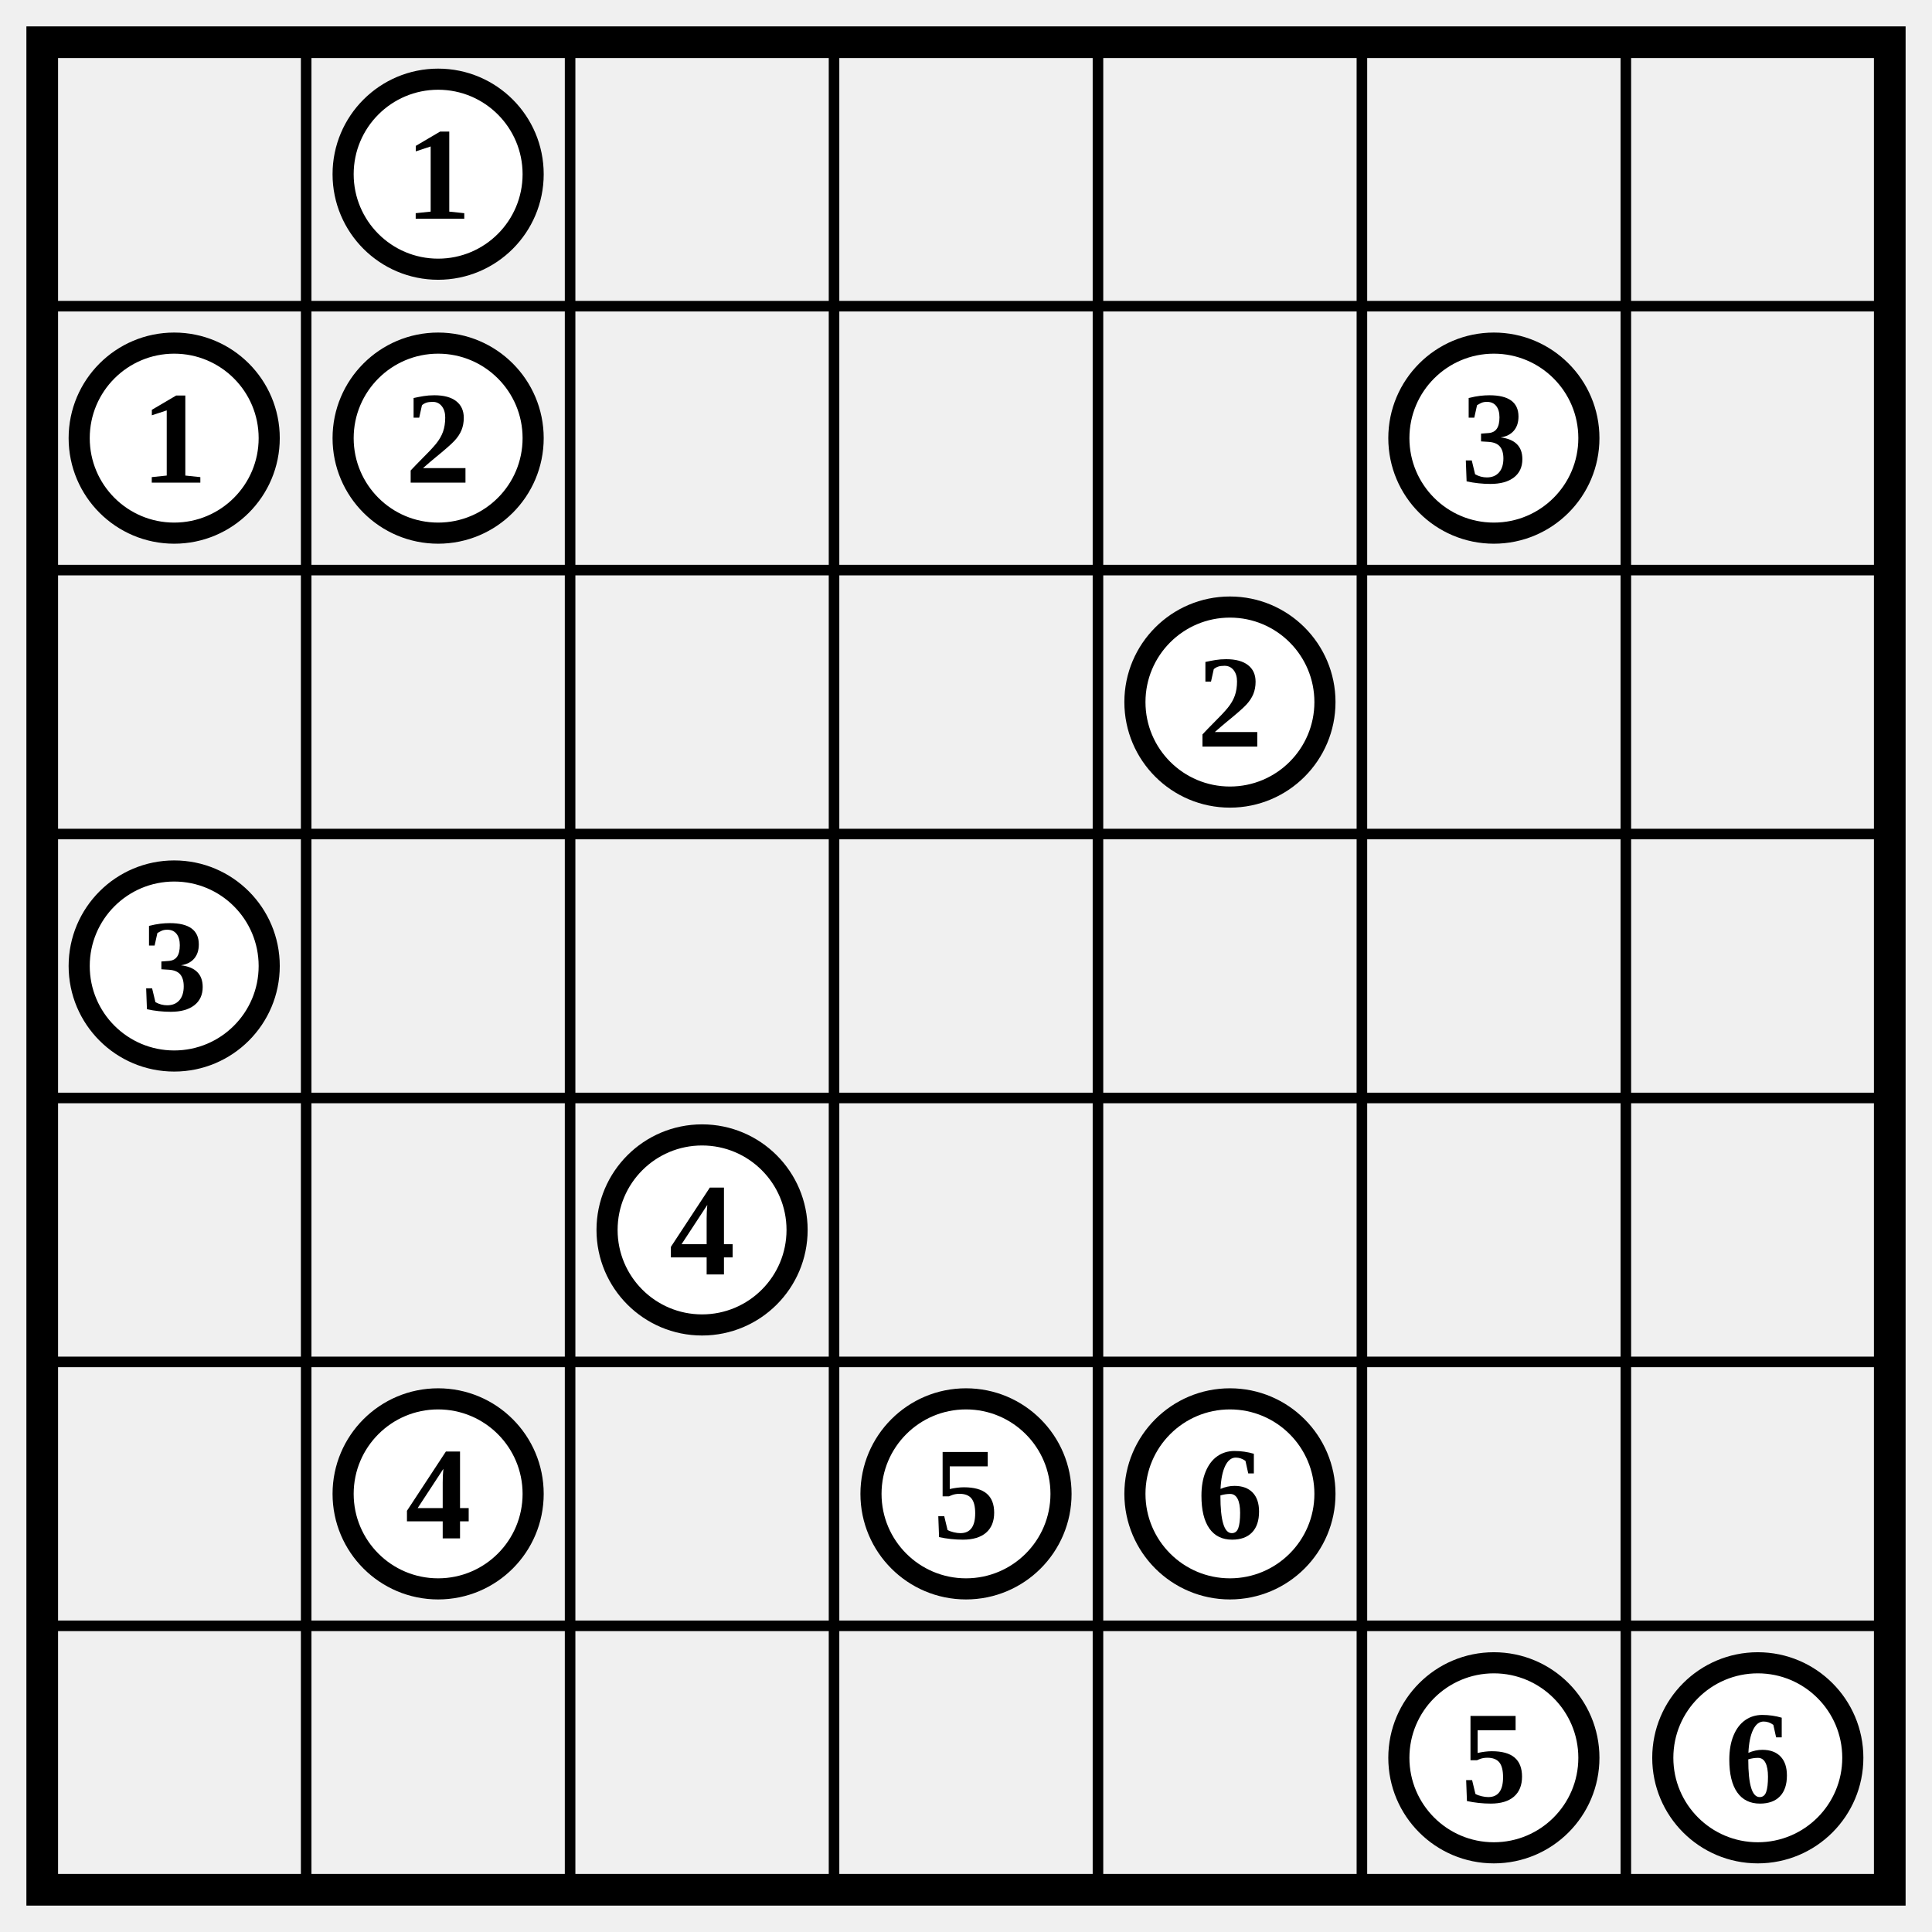
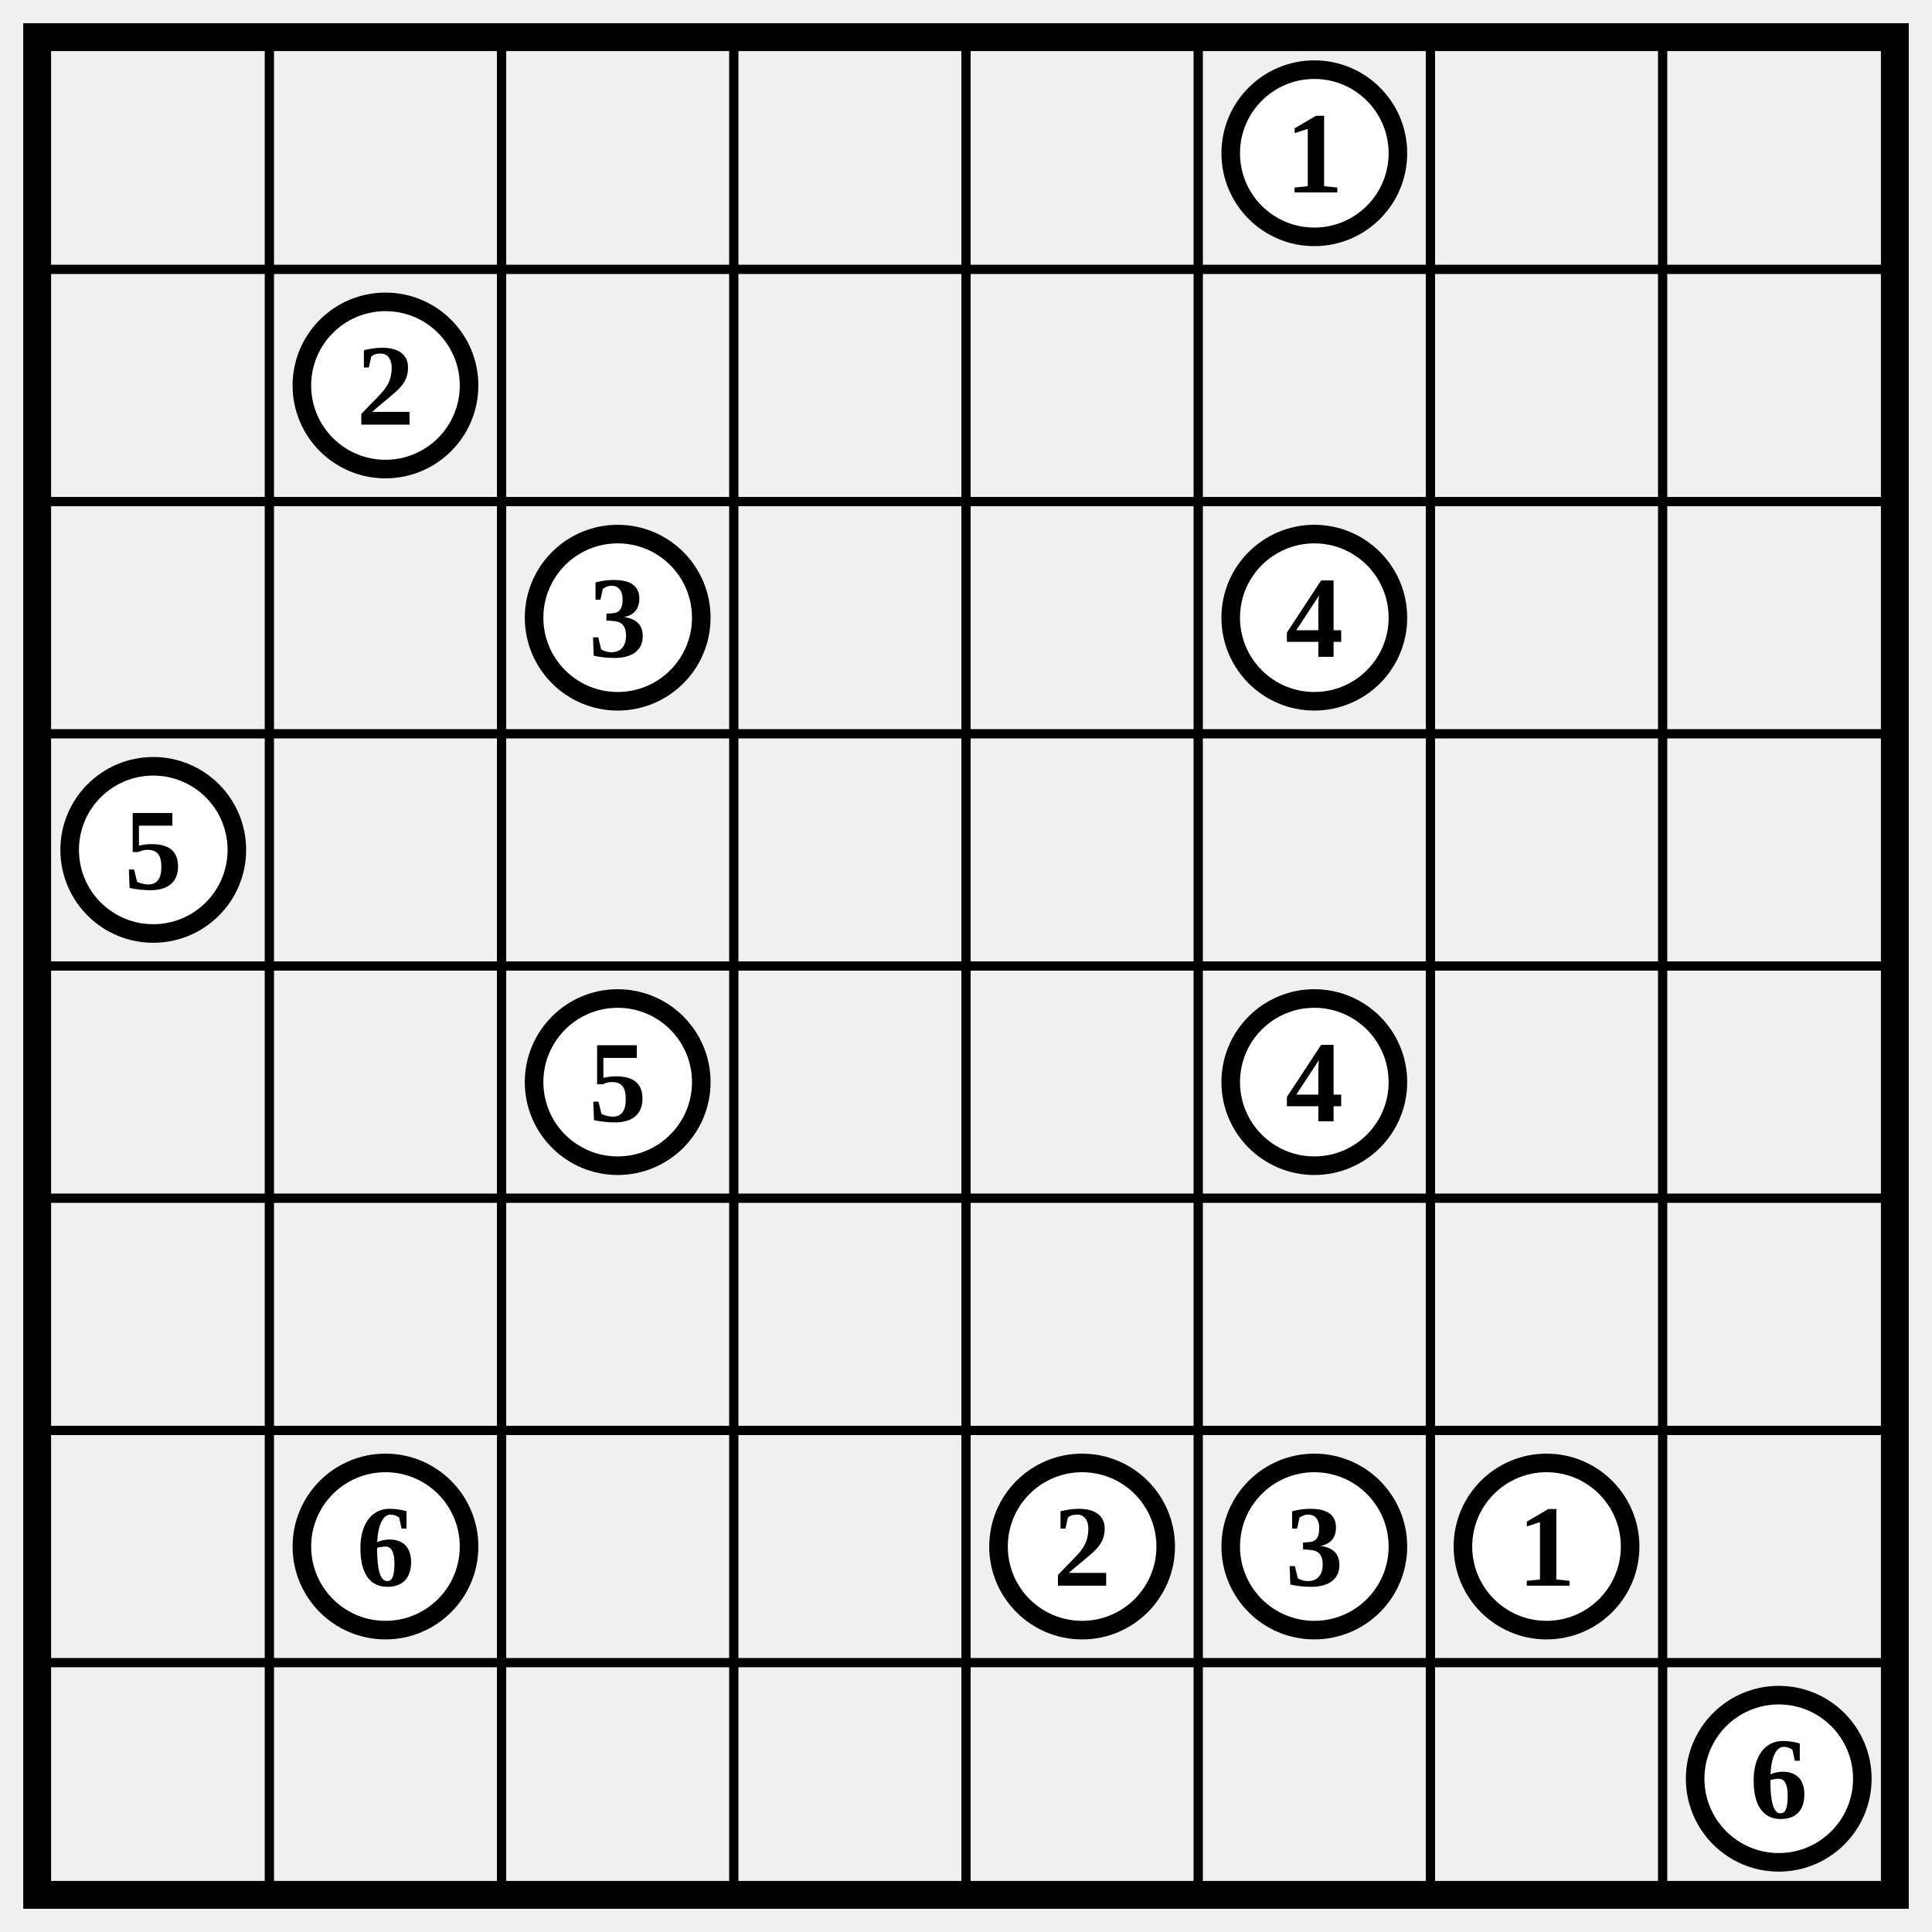
- <svg xmlns="http://www.w3.org/2000/svg" class="p" viewBox="0 0 732 732" preserveAspectRatio="xMidYMid meet" shape-rendering="geometricPrecision">
-   <path d="M16 116H716M16 216H716M16 316H716M16 416H716M16 516H716M16 616H716M116 16V716M216 16V716M316 16V716M416 16V716M516 16V716M616 16V716" fill="none" stroke="#000" stroke-width="4" stroke-linecap="square" />
-   <rect x="16" y="16" width="700" height="700" fill="none" stroke="#000" stroke-width="12" />
-   <circle cx="166" cy="66" r="36" fill="#fff" stroke="#000" stroke-width="8" />
-   <text x="166" y="66" font-size="50" text-anchor="middle" dominant-baseline="central" fill="#000" font-weight="700">1</text>
-   <circle cx="66" cy="166" r="36" fill="#fff" stroke="#000" stroke-width="8" />
-   <text x="66" y="166" font-size="50" text-anchor="middle" dominant-baseline="central" fill="#000" font-weight="700">1</text>
+ <svg xmlns="http://www.w3.org/2000/svg" class="p" viewBox="0 0 832 832" preserveAspectRatio="xMidYMid meet" shape-rendering="geometricPrecision">
+   <path d="M16 116H816M16 216H816M16 316H816M16 416H816M16 516H816M16 616H816M16 716H816M116 16V816M216 16V816M316 16V816M416 16V816M516 16V816M616 16V816M716 16V816" fill="none" stroke="#000" stroke-width="4" stroke-linecap="square" />
+   <rect x="16" y="16" width="800" height="800" fill="none" stroke="#000" stroke-width="12" />
+   <circle cx="566" cy="66" r="36" fill="#fff" stroke="#000" stroke-width="8" />
+   <text x="566" y="66" font-size="50" text-anchor="middle" dominant-baseline="central" fill="#000" font-weight="700">1</text>
  <circle cx="166" cy="166" r="36" fill="#fff" stroke="#000" stroke-width="8" />
  <text x="166" y="166" font-size="50" text-anchor="middle" dominant-baseline="central" fill="#000" font-weight="700">2</text>
-   <circle cx="566" cy="166" r="36" fill="#fff" stroke="#000" stroke-width="8" />
-   <text x="566" y="166" font-size="50" text-anchor="middle" dominant-baseline="central" fill="#000" font-weight="700">3</text>
-   <circle cx="466" cy="266" r="36" fill="#fff" stroke="#000" stroke-width="8" />
-   <text x="466" y="266" font-size="50" text-anchor="middle" dominant-baseline="central" fill="#000" font-weight="700">2</text>
+   <circle cx="266" cy="266" r="36" fill="#fff" stroke="#000" stroke-width="8" />
+   <text x="266" y="266" font-size="50" text-anchor="middle" dominant-baseline="central" fill="#000" font-weight="700">3</text>
+   <circle cx="566" cy="266" r="36" fill="#fff" stroke="#000" stroke-width="8" />
+   <text x="566" y="266" font-size="50" text-anchor="middle" dominant-baseline="central" fill="#000" font-weight="700">4</text>
  <circle cx="66" cy="366" r="36" fill="#fff" stroke="#000" stroke-width="8" />
-   <text x="66" y="366" font-size="50" text-anchor="middle" dominant-baseline="central" fill="#000" font-weight="700">3</text>
+   <text x="66" y="366" font-size="50" text-anchor="middle" dominant-baseline="central" fill="#000" font-weight="700">5</text>
  <circle cx="266" cy="466" r="36" fill="#fff" stroke="#000" stroke-width="8" />
-   <text x="266" y="466" font-size="50" text-anchor="middle" dominant-baseline="central" fill="#000" font-weight="700">4</text>
-   <circle cx="166" cy="566" r="36" fill="#fff" stroke="#000" stroke-width="8" />
-   <text x="166" y="566" font-size="50" text-anchor="middle" dominant-baseline="central" fill="#000" font-weight="700">4</text>
-   <circle cx="366" cy="566" r="36" fill="#fff" stroke="#000" stroke-width="8" />
-   <text x="366" y="566" font-size="50" text-anchor="middle" dominant-baseline="central" fill="#000" font-weight="700">5</text>
-   <circle cx="466" cy="566" r="36" fill="#fff" stroke="#000" stroke-width="8" />
-   <text x="466" y="566" font-size="50" text-anchor="middle" dominant-baseline="central" fill="#000" font-weight="700">6</text>
+   <text x="266" y="466" font-size="50" text-anchor="middle" dominant-baseline="central" fill="#000" font-weight="700">5</text>
+   <circle cx="566" cy="466" r="36" fill="#fff" stroke="#000" stroke-width="8" />
+   <text x="566" y="466" font-size="50" text-anchor="middle" dominant-baseline="central" fill="#000" font-weight="700">4</text>
+   <circle cx="166" cy="666" r="36" fill="#fff" stroke="#000" stroke-width="8" />
+   <text x="166" y="666" font-size="50" text-anchor="middle" dominant-baseline="central" fill="#000" font-weight="700">6</text>
+   <circle cx="466" cy="666" r="36" fill="#fff" stroke="#000" stroke-width="8" />
+   <text x="466" y="666" font-size="50" text-anchor="middle" dominant-baseline="central" fill="#000" font-weight="700">2</text>
  <circle cx="566" cy="666" r="36" fill="#fff" stroke="#000" stroke-width="8" />
-   <text x="566" y="666" font-size="50" text-anchor="middle" dominant-baseline="central" fill="#000" font-weight="700">5</text>
+   <text x="566" y="666" font-size="50" text-anchor="middle" dominant-baseline="central" fill="#000" font-weight="700">3</text>
  <circle cx="666" cy="666" r="36" fill="#fff" stroke="#000" stroke-width="8" />
-   <text x="666" y="666" font-size="50" text-anchor="middle" dominant-baseline="central" fill="#000" font-weight="700">6</text>
+   <text x="666" y="666" font-size="50" text-anchor="middle" dominant-baseline="central" fill="#000" font-weight="700">1</text>
+   <circle cx="766" cy="766" r="36" fill="#fff" stroke="#000" stroke-width="8" />
+   <text x="766" y="766" font-size="50" text-anchor="middle" dominant-baseline="central" fill="#000" font-weight="700">6</text>
</svg>
